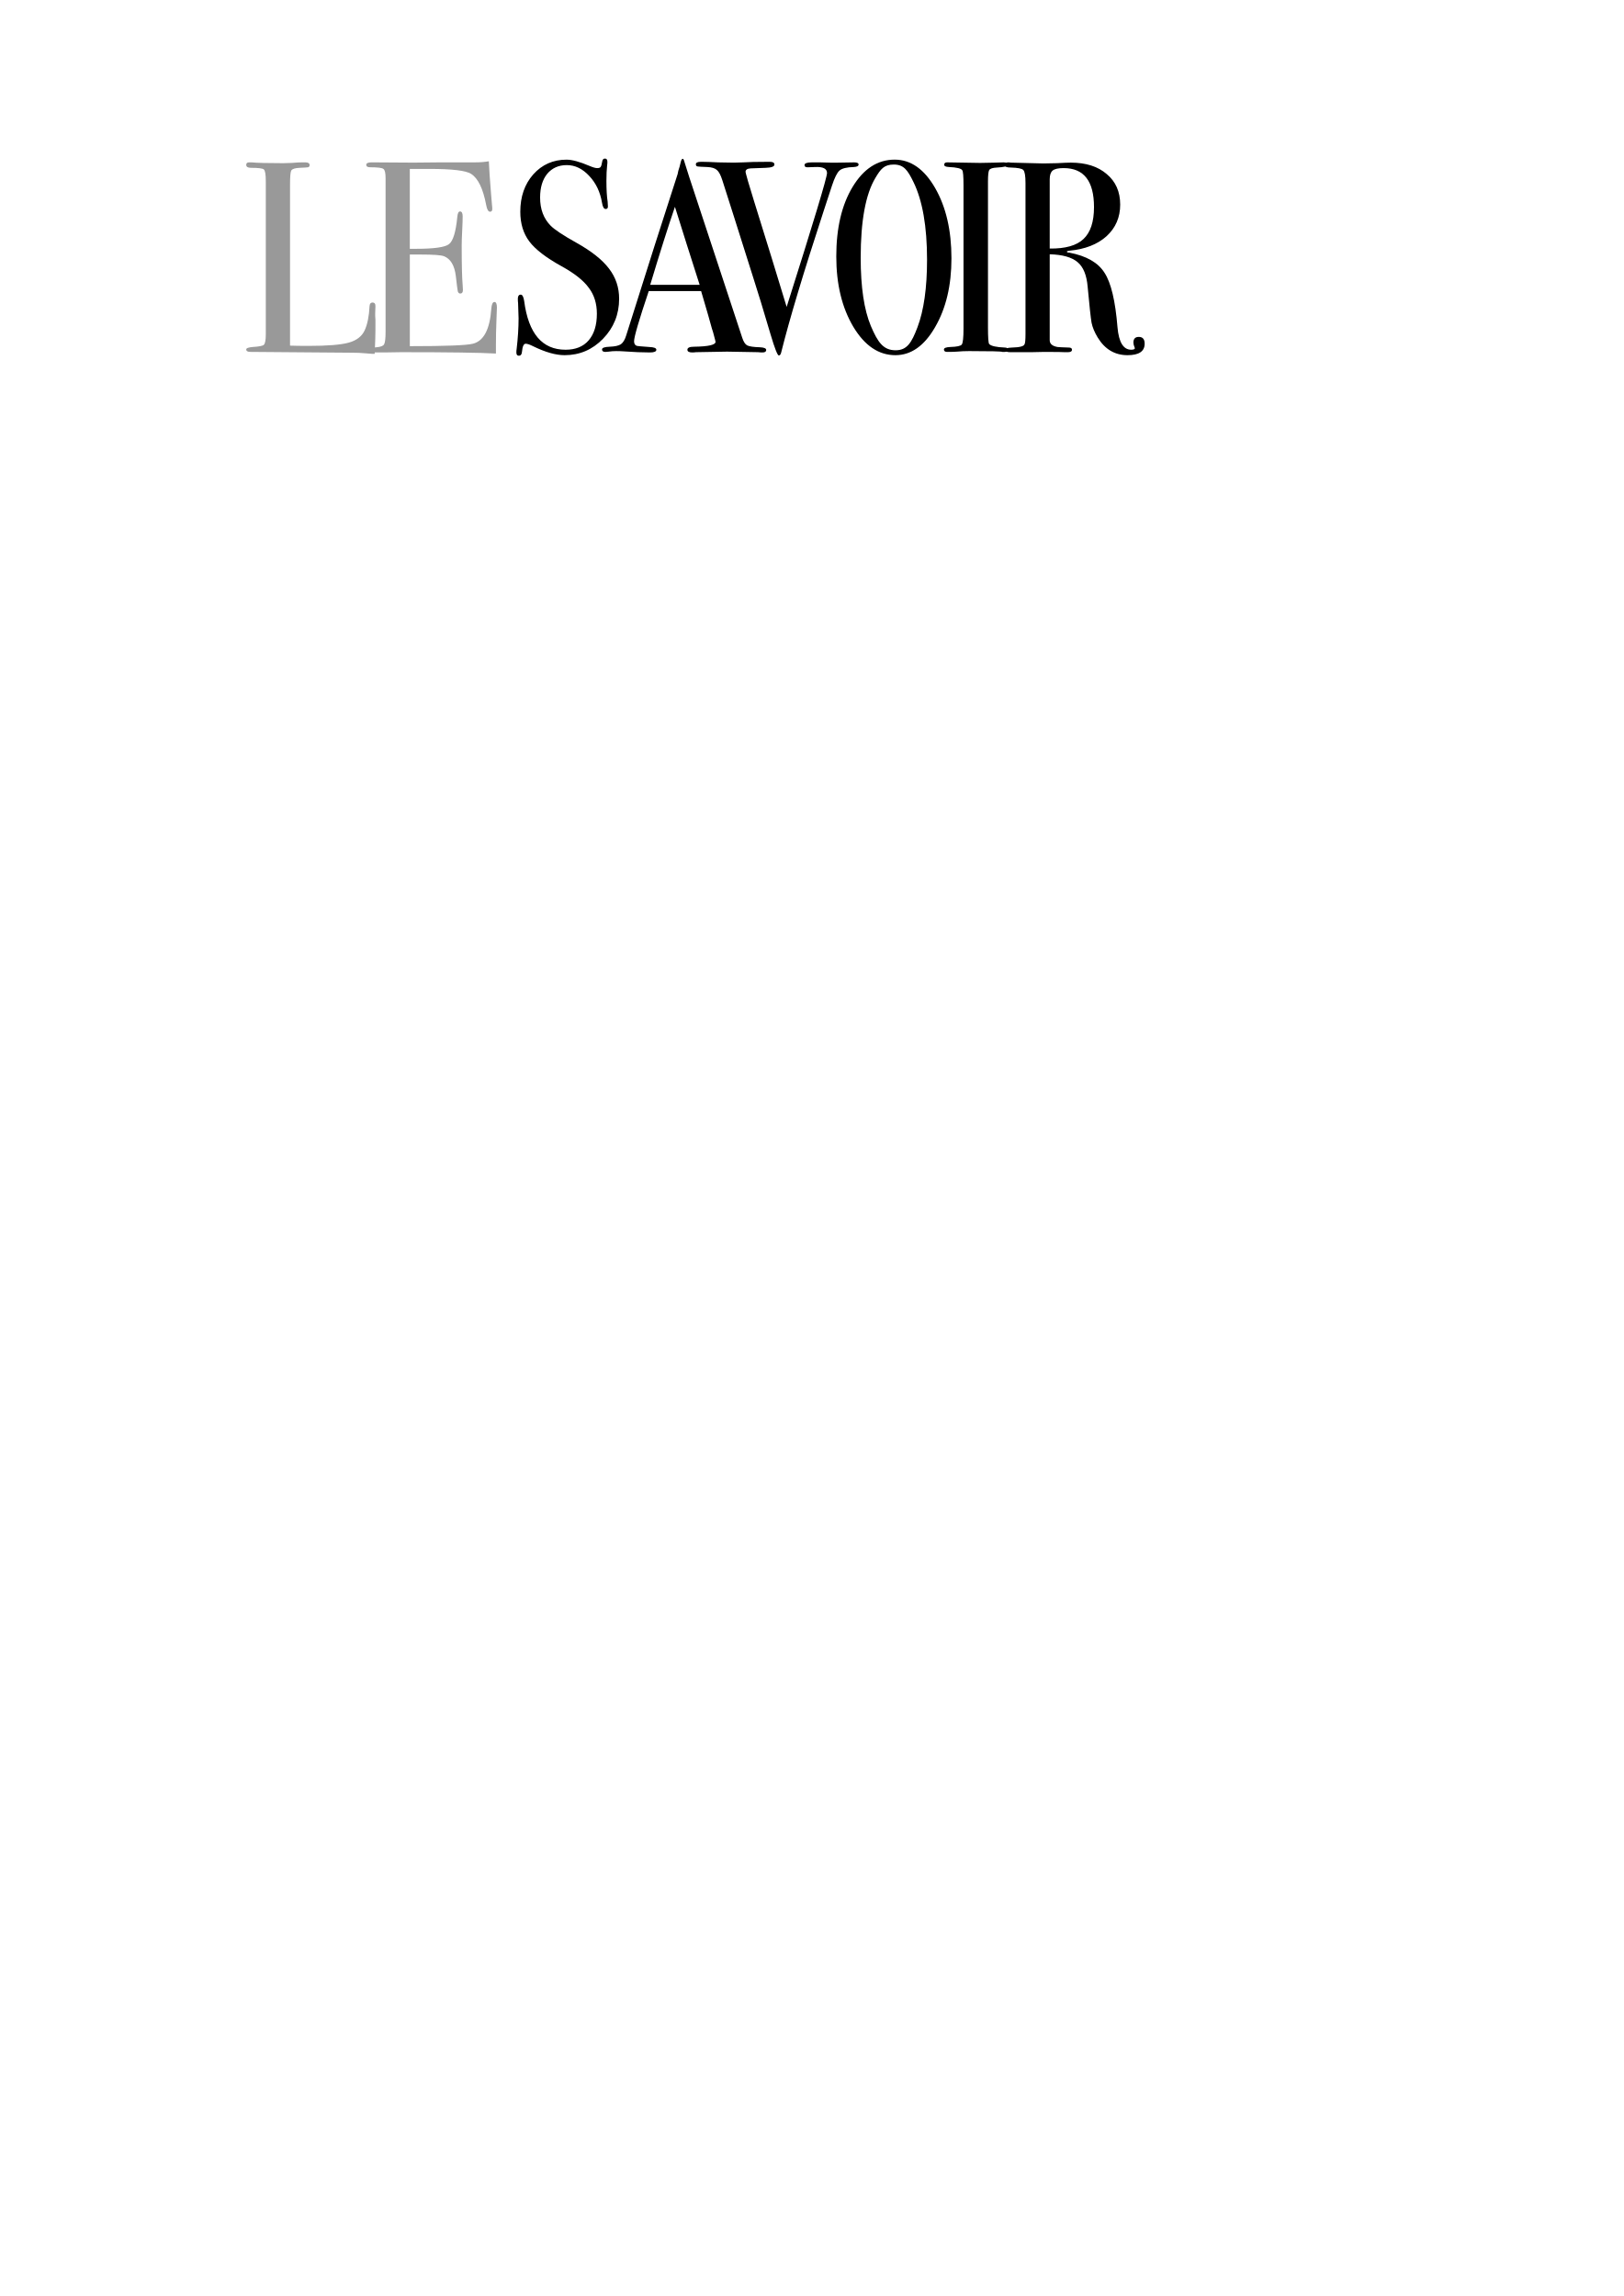
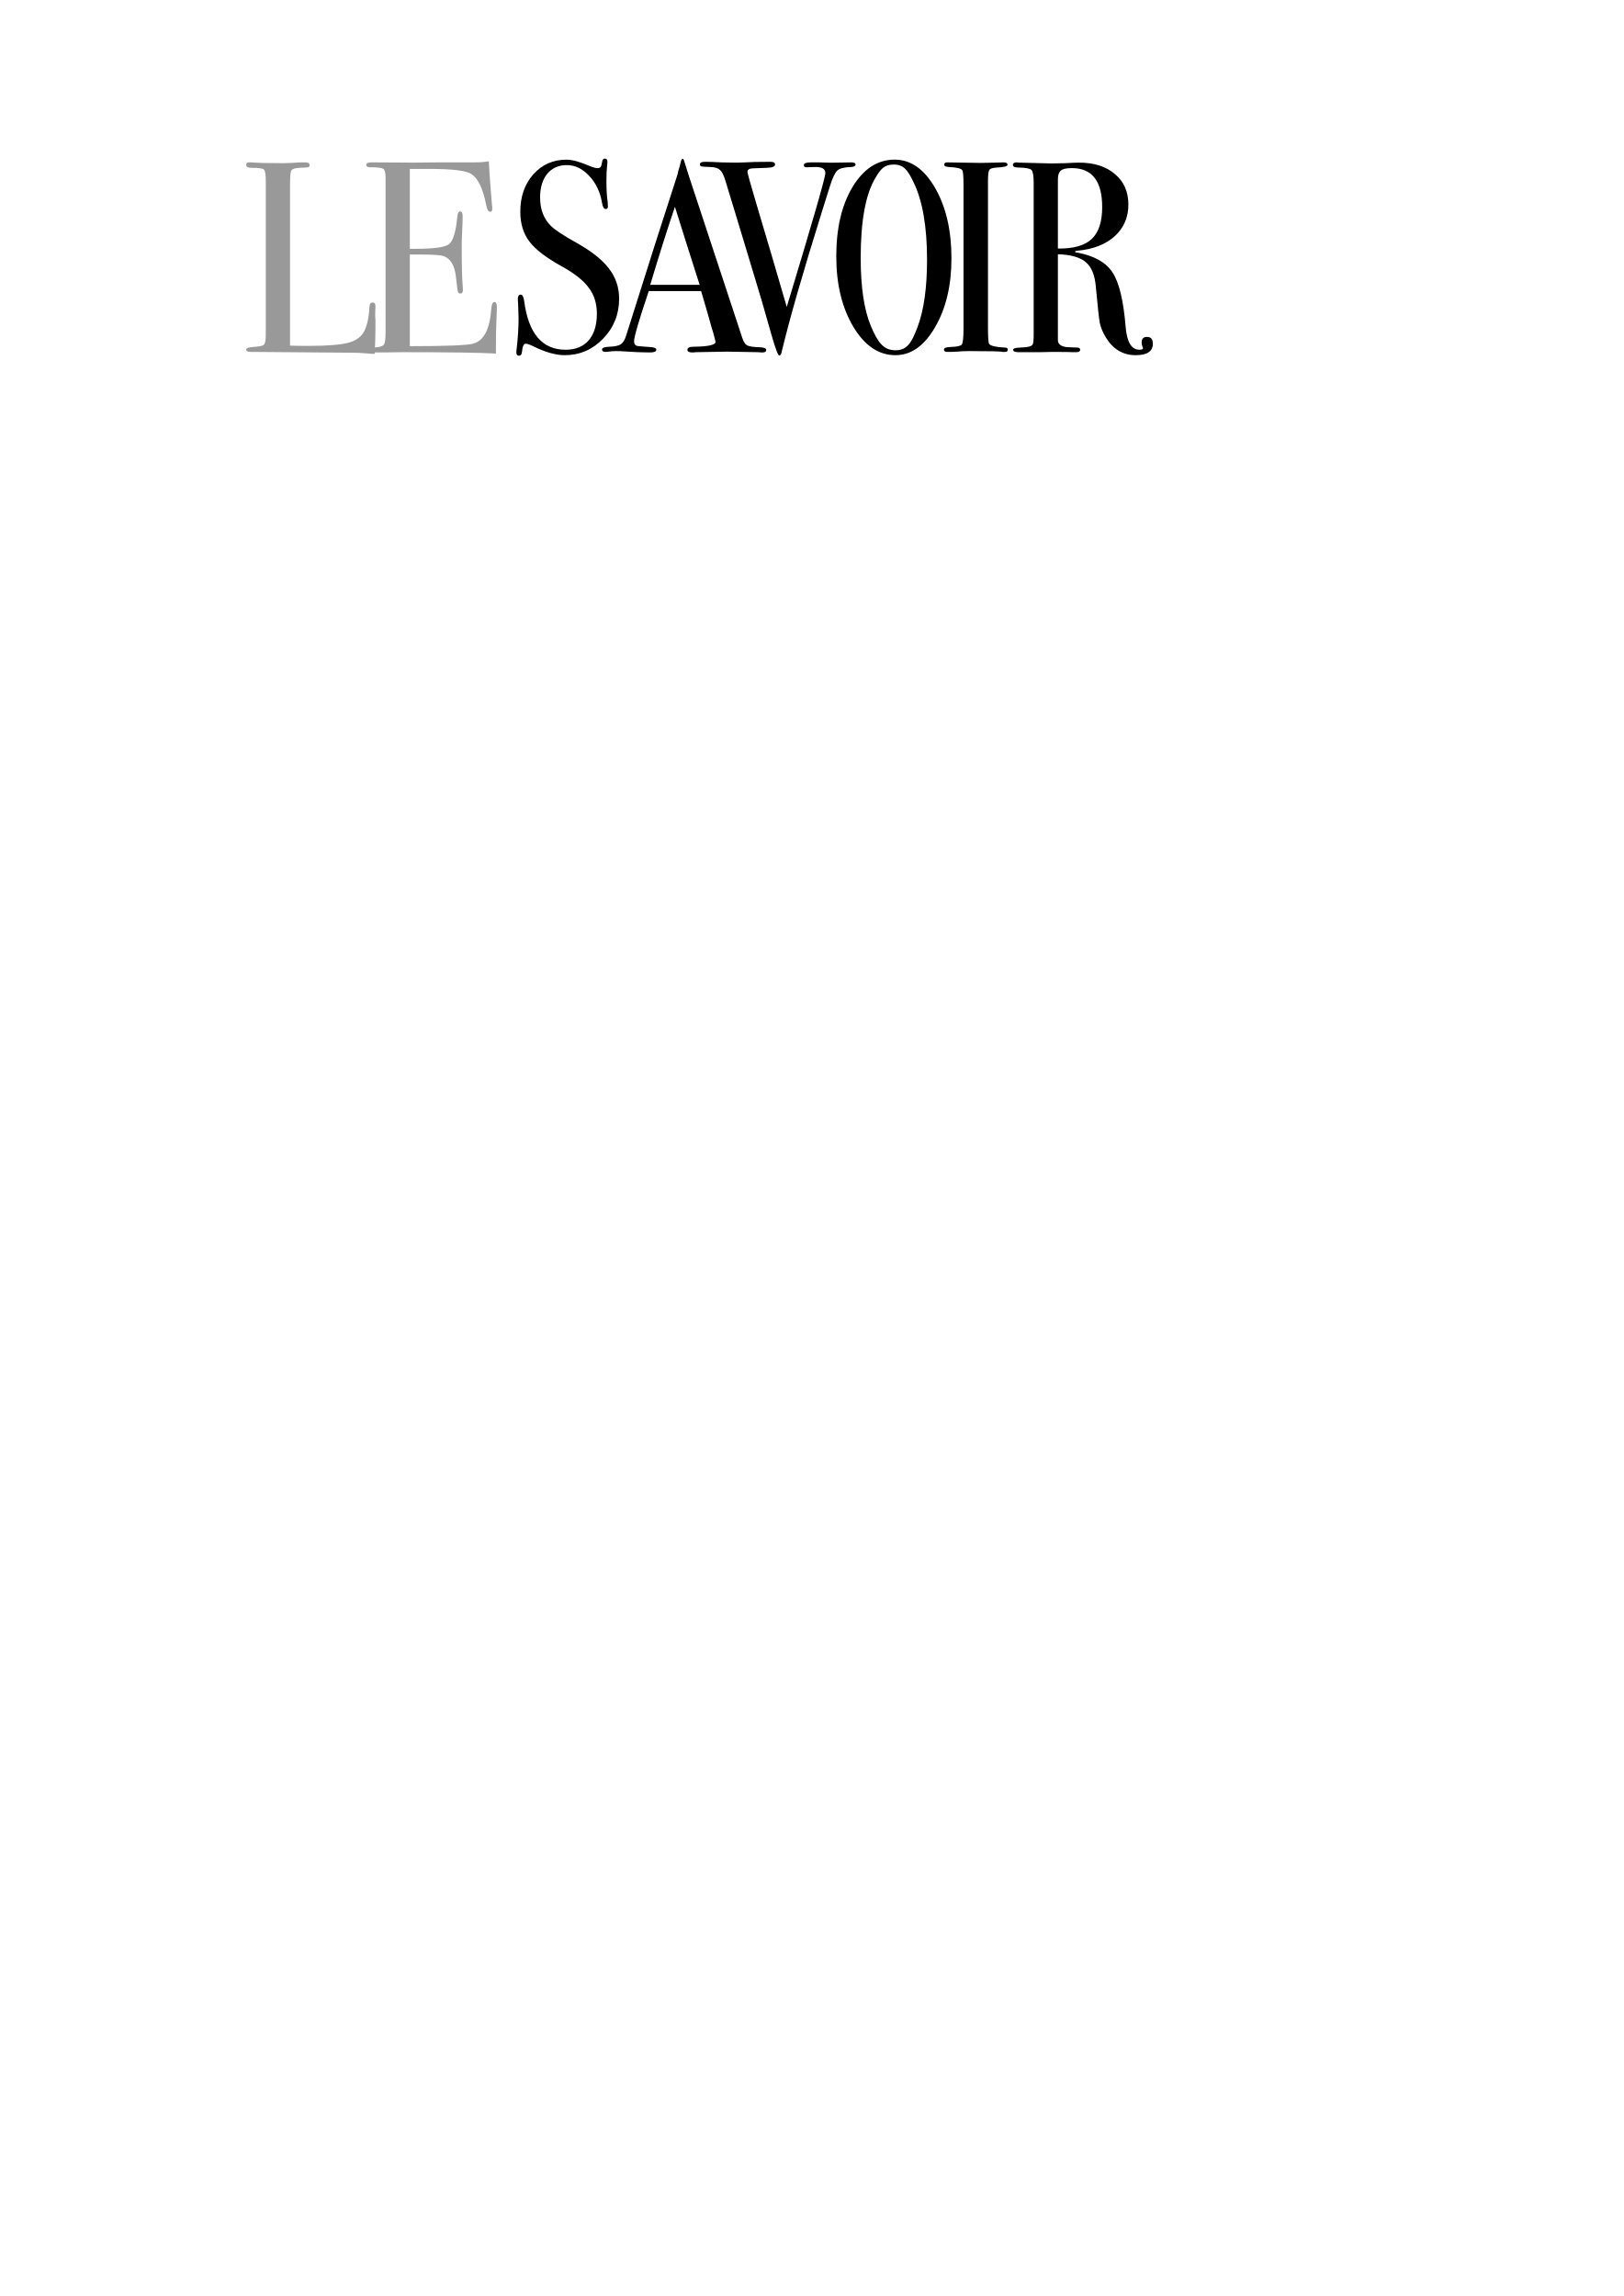
<svg xmlns="http://www.w3.org/2000/svg" id="svg119" version="1.1" viewBox="0 0 210 297" height="297mm" width="210mm">
  <defs id="defs113" />
  <g id="layer1">
    <g aria-label="LE   SAVOIR" transform="translate(14.85166,-11.85743)" id="text10-6" style="font-style:normal;font-weight:normal;font-size:35.278px;line-height:1.25;font-family:sans-serif;letter-spacing:-2.646px;word-spacing:-0.013px;white-space:pre;shape-inside:url(#rect12-3);fill:#000000;fill-opacity:1;stroke:none">
      <path d="m 33.704,54.591 q 0,0.917 -0.095,3.034 h -0.348 q -0.19,0 -0.918,-0.071 -0.728,-0.071 -1.646,-0.071 l -13.165,-0.106 q -0.538,0 -0.538,-0.318 0,-0.247 0.854,-0.318 1.203,-0.071 1.424,-0.282 0.253,-0.247 0.253,-1.341 V 35.294 q 0,-1.305 -0.253,-1.517 -0.222,-0.212 -1.677,-0.212 -0.601,0 -0.601,-0.388 0,-0.318 0.38,-0.318 h 0.285 q 1.044,0.106 4.146,0.106 0.285,0 1.108,-0.035 0.823,-0.071 1.361,-0.071 h 0.348 q 0.57,0 0.57,0.353 0,0.212 -0.19,0.282 -0.158,0.035 -1.076,0.071 -0.918,0.035 -1.108,0.353 -0.158,0.282 -0.158,1.834 v 20.814 q 0.854,0.035 2.373,0.035 3.703,0 5.222,-0.423 1.519,-0.423 2.057,-1.588 0.538,-1.164 0.633,-3.14 0.032,-0.459 0.38,-0.459 0.411,0 0.38,0.529 l -0.032,0.882 q 0,0.071 0,0.318 0.032,0.247 0.032,0.494 z" style="font-style:normal;font-variant:normal;font-weight:normal;font-stretch:normal;font-family:'Bodoni 72 Oldstyle';-inkscape-font-specification:'Bodoni 72 Oldstyle';fill:#999999;stroke-width:0.947" id="path57" />
      <path d="m 49.415,51.663 q 0,0.141 -0.063,1.729 -0.063,1.588 -0.063,3.034 v 1.164 q -3.101,-0.176 -12.279,-0.176 -1.108,0 -2.184,0.035 -1.076,0 -1.456,0 h -0.316 q -0.601,0 -0.601,-0.318 0,-0.212 0.19,-0.247 0.095,0 1.203,-0.106 0.823,-0.071 0.981,-0.388 0.19,-0.318 0.19,-1.658 V 34.906 q 0,-1.023 -0.285,-1.199 -0.253,-0.212 -1.709,-0.212 -0.506,0 -0.506,-0.318 0,-0.318 0.696,-0.318 l 5.412,0.035 q 0.285,0 3.576,-0.035 3.291,0 4.43,0 0.949,0 1.741,-0.141 0.063,1.517 0.285,4.198 l 0.127,1.517 q 0.032,0.176 0.032,0.459 0,0.353 -0.285,0.353 -0.348,0 -0.506,-0.882 -0.601,-3.175 -1.962,-4.022 -1.013,-0.635 -5.317,-0.635 h -2.595 v 10.336 h 0.76 q 3.544,0 4.304,-0.6 0.791,-0.6 1.076,-3.493 0.063,-0.741 0.348,-0.741 0.348,0 0.348,0.635 0,0.635 -0.063,1.87 -0.063,1.235 -0.063,1.87 0,3.775 0.127,5.186 0.032,0.353 0.032,0.6 0,0.459 -0.348,0.459 -0.222,0 -0.316,-0.282 -0.063,-0.318 -0.253,-1.976 -0.253,-2.081 -1.551,-2.575 -0.57,-0.212 -2.975,-0.212 h -1.424 v 11.853 q 6.962,0 8.165,-0.318 2.089,-0.529 2.373,-4.516 0.063,-0.882 0.411,-0.882 0.316,0 0.316,0.741 z" style="font-style:normal;font-variant:normal;font-weight:normal;font-stretch:normal;font-family:'Bodoni 72 Oldstyle';-inkscape-font-specification:'Bodoni 72 Oldstyle';fill:#999999;stroke-width:0.947" id="path59" />
      <path d="m 65.223,50.499 q 0,3.034 -2.089,5.186 -2.057,2.117 -4.968,2.117 -1.709,0 -4.082,-1.164 -0.633,-0.318 -0.949,-0.318 -0.38,0 -0.475,1.023 -0.032,0.529 -0.411,0.529 -0.316,0 -0.316,-0.423 0,-0.282 0.032,-0.423 0.253,-2.152 0.253,-3.986 0,-0.353 -0.063,-1.976 -0.032,-0.212 -0.032,-0.564 0,-0.529 0.38,-0.529 0.316,0 0.443,0.847 0.823,6.279 5.348,6.279 1.93,0 2.975,-1.199 1.076,-1.235 1.076,-3.457 0,-1.976 -1.044,-3.351 -1.013,-1.411 -3.513,-2.787 -3.006,-1.658 -4.177,-3.21 -1.171,-1.552 -1.171,-3.845 0,-2.928 1.677,-4.833 1.709,-1.905 4.304,-1.905 1.076,0 2.975,0.811 0.665,0.282 0.981,0.282 0.348,0 0.443,-0.141 0.127,-0.141 0.222,-0.741 0.063,-0.353 0.348,-0.353 0.316,0 0.316,0.423 0,0.282 -0.032,0.423 -0.095,0.847 -0.095,2.046 0,1.693 0.158,2.681 l 0.032,0.564 q 0.032,0.388 -0.285,0.388 -0.348,0 -0.475,-0.811 -0.348,-2.081 -1.646,-3.457 -1.297,-1.411 -2.911,-1.411 -1.582,0 -2.532,1.129 -0.918,1.129 -0.918,3.069 0,2.258 1.361,3.634 0.76,0.776 3.291,2.187 2.975,1.658 4.272,3.387 1.297,1.693 1.297,3.881 z" style="font-style:normal;font-variant:normal;font-weight:normal;font-stretch:normal;font-family:'Bodoni 72 Oldstyle';-inkscape-font-specification:'Bodoni 72 Oldstyle';stroke-width:0.947" id="path61" />
      <path d="m 84.244,57.131 q 0,0.318 -0.475,0.318 -0.316,0 -0.57,-0.035 l -4.019,-0.071 -4.019,0.071 q -0.222,0.035 -0.475,0.035 -0.633,0 -0.633,-0.353 0,-0.388 0.854,-0.388 2.785,-0.035 2.785,-0.635 0,-0.035 -0.063,-0.282 l -0.253,-0.953 -0.158,-0.494 Q 76.933,53.251 75.826,49.511 h -6.772 q -1.899,5.644 -1.899,6.491 0,0.494 0.38,0.6 0.095,0.035 1.582,0.141 0.918,0.035 0.918,0.353 0,0.353 -0.823,0.353 -1.456,0 -3.386,-0.141 -0.475,-0.035 -0.981,-0.035 -0.506,0 -0.981,0.071 -0.253,0.035 -0.411,0.035 -0.443,0 -0.443,-0.318 0,-0.318 0.981,-0.353 1.013,-0.035 1.456,-0.318 0.443,-0.318 0.696,-1.164 4.082,-12.982 6.646,-20.849 0.063,-0.423 0.253,-0.953 l 0.158,-0.635 q 0.095,-0.388 0.253,-0.388 0.095,0 0.158,0.212 0.411,1.376 1.867,5.75 1.139,3.422 5.665,17.18 0.253,0.776 0.633,0.988 0.411,0.212 1.646,0.247 0.823,0.035 0.823,0.353 z m -8.608,-8.431 q -0.506,-1.588 -1.677,-5.256 l -1.519,-4.833 q -1.329,3.881 -3.196,10.089 z" style="font-style:normal;font-variant:normal;font-weight:normal;font-stretch:normal;font-family:'Bodoni 72 Oldstyle';-inkscape-font-specification:'Bodoni 72 Oldstyle';stroke-width:0.947" id="path63" />
-       <path d="m 96.192,33.143 q 0,0.282 -0.601,0.318 -1.392,0.035 -1.867,0.459 -0.475,0.423 -0.981,1.976 l -1.076,3.281 q -3.892,11.889 -5.475,18.239 -0.095,0.423 -0.316,0.423 -0.253,0 -1.044,-2.646 -1.424,-4.833 -2.215,-7.267 -0.854,-2.681 -2.532,-8.008 l -1.519,-4.763 q -0.316,-0.988 -0.696,-1.305 -0.38,-0.353 -1.266,-0.388 -1.044,-0.035 -1.234,-0.071 -0.222,-0.035 -0.222,-0.282 0,-0.318 0.633,-0.318 h 0.285 q 0.57,0 1.962,0.071 1.424,0.035 2.025,0.035 0.158,0 1.203,-0.035 1.076,-0.071 3.038,-0.071 h 0.443 q 0.57,0 0.57,0.353 0,0.388 -1.139,0.423 l -1.93,0.071 q -0.665,0.035 -0.665,0.459 0,0.071 0.063,0.282 l 0.253,0.917 q 0.063,0.282 3.07,9.948 0.506,1.658 1.93,6.315 5.222,-16.475 5.222,-17.321 0,-0.847 -1.551,-0.776 l -0.981,0.035 q -0.38,0 -0.38,-0.282 0,-0.353 0.949,-0.353 0.19,0 1.076,0 0.886,0.035 1.297,0.035 h 1.013 l 2.089,-0.035 q 0.57,0 0.57,0.282 z" style="font-style:normal;font-variant:normal;font-weight:normal;font-stretch:normal;font-family:'Bodoni 72 Oldstyle';-inkscape-font-specification:'Bodoni 72 Oldstyle';stroke-width:0.947" id="path65" />
+       <path d="m 95.798,33.143 q 0,0.282 -0.575,0.318 -1.331,0.035 -1.785,0.459 -0.454,0.423 -0.938,1.976 l -1.029,3.281 q -3.722,11.889 -5.235,18.239 -0.091,0.423 -0.303,0.423 -0.242,0 -0.999,-2.646 -1.362,-4.833 -2.118,-7.267 -0.817,-2.681 -2.421,-8.008 l -1.452,-4.763 q -0.303,-0.988 -0.666,-1.305 -0.363,-0.353 -1.21,-0.388 -0.999,-0.035 -1.18,-0.071 -0.212,-0.035 -0.212,-0.282 0,-0.318 0.605,-0.318 h 0.272 q 0.545,0 1.876,0.071 1.362,0.035 1.937,0.035 0.151,0 1.15,-0.035 1.029,-0.071 2.905,-0.071 h 0.424 q 0.545,0 0.545,0.353 0,0.388 -1.089,0.423 l -1.846,0.071 q -0.635,0.035 -0.635,0.459 0,0.071 0.061,0.282 l 0.242,0.917 q 0.061,0.282 2.935,9.948 0.484,1.658 1.846,6.315 4.993,-16.475 4.993,-17.321 0,-0.847 -1.483,-0.776 l -0.938,0.035 q -0.363,0 -0.363,-0.282 0,-0.353 0.908,-0.353 0.182,0 1.029,0 0.847,0.035 1.241,0.035 h 0.968 l 1.997,-0.035 q 0.545,0 0.545,0.282 z" style="font-style:normal;font-variant:normal;font-weight:normal;font-stretch:normal;font-family:'Bodoni 72 Oldstyle';-inkscape-font-specification:'Bodoni 72 Oldstyle';stroke-width:0.926" id="path65" />
      <path d="m 108.203,45.278 c 0,3.504 -0.704,6.468 -2.111,8.89 -1.392,2.422 -3.104,3.634 -5.137,3.634 -2.158,0 -3.972,-1.223 -5.442,-3.669 -1.47,-2.469 -2.205,-5.503 -2.205,-9.102 0,-3.669 0.704,-6.668 2.111,-8.996 1.423,-2.352 3.237,-3.528 5.442,-3.528 2.08,0 3.823,1.223 5.231,3.669 1.407,2.446 2.111,5.48 2.111,9.102 z m -3.156,0.176 c 0,-4.304 -0.586,-7.655 -1.759,-10.054 -0.735,-1.505 -1.23,-2.258 -2.544,-2.258 -1.251,0 -1.691,0.576 -2.379,1.729 -1.267,2.117 -1.9,5.562 -1.9,10.336 0,3.786 0.438,6.726 1.314,8.819 0.891,2.093 1.605,3.14 3.2,3.14 1.486,0 2.074,-0.988 2.825,-2.963 0.829,-2.187 1.243,-5.104 1.243,-8.749 z" style="font-style:normal;font-variant:normal;font-weight:normal;font-stretch:normal;font-family:'Bodoni 72 Oldstyle';-inkscape-font-specification:'Bodoni 72 Oldstyle';stroke-width:0.815" id="path67" />
      <path d="m 115.489,57.096 q 0,0.282 -0.38,0.282 h -0.316 q -0.19,-0.106 -4.304,-0.106 -0.791,0 -1.582,0.071 -0.411,0.035 -1.266,0.035 -0.411,0 -0.411,-0.318 0,-0.282 0.823,-0.318 1.266,-0.035 1.487,-0.318 0.222,-0.318 0.222,-2.046 V 35.824 q 0,-1.729 -0.158,-1.94 -0.19,-0.353 -1.741,-0.423 -0.601,-0.035 -0.601,-0.282 0,-0.318 0.38,-0.318 l 4.272,0.071 q 0.475,0 1.835,-0.035 l 1.203,-0.035 q 0.506,0 0.506,0.318 0,0.282 -1.392,0.353 -0.791,0.035 -0.981,0.318 -0.158,0.282 -0.158,1.482 v 18.838 q 0,2.011 0.158,2.187 0.348,0.388 2.057,0.459 0.348,0 0.348,0.282 z" style="font-style:normal;font-variant:normal;font-weight:normal;font-stretch:normal;font-family:'Bodoni 72 Oldstyle';-inkscape-font-specification:'Bodoni 72 Oldstyle';stroke-width:0.947" id="path69" />
-       <path d="m 133.191,56.32 q 0,1.482 -2.215,1.482 -2.468,0 -3.861,-2.293 -0.601,-0.988 -0.791,-1.905 -0.158,-0.917 -0.506,-4.657 -0.19,-2.258 -1.298,-3.175 -1.108,-0.953 -3.608,-1.023 v 11.113 q 0,0.706 1.013,0.882 0.285,0.035 1.456,0.071 0.411,0 0.411,0.282 0,0.318 -0.538,0.318 h -0.38 q -0.285,-0.035 -2.753,-0.035 -0.475,0 -1.614,0.035 -1.108,0 -1.456,0 h -1.234 q -0.696,0 -0.696,-0.318 0,-0.247 0.918,-0.282 1.487,-0.035 1.614,-0.423 0.127,-0.176 0.127,-1.376 V 35.541 q 0,-1.411 -0.285,-1.693 -0.253,-0.282 -1.614,-0.318 -0.791,0 -0.791,-0.318 0,-0.353 0.506,-0.353 0.095,0 0.285,0.035 l 4.209,0.106 q 0.633,0 1.772,-0.035 1.266,-0.071 1.772,-0.071 2.943,0 4.652,1.482 1.741,1.446 1.741,3.951 0,2.469 -1.772,4.092 -1.772,1.588 -4.81,1.87 -0.285,0.035 -0.316,0.106 0,0.141 0.316,0.141 3.323,0.635 4.557,2.611 1.266,1.94 1.677,7.056 0.253,2.893 1.772,2.893 0.475,0 0.475,-0.212 0,-0.035 -0.032,-0.071 -0.158,-0.388 -0.158,-0.635 0,-0.741 0.696,-0.741 0.76,0 0.76,0.882 z m -6.551,-17.674 q 0,-5.045 -3.924,-5.045 -1.044,0 -1.424,0.318 -0.38,0.318 -0.38,1.129 v 8.961 q 3.038,0.035 4.367,-1.235 1.361,-1.27 1.361,-4.128 z" style="font-style:normal;font-variant:normal;font-weight:normal;font-stretch:normal;font-family:'Bodoni 72 Oldstyle';-inkscape-font-specification:'Bodoni 72 Oldstyle';stroke-width:0.947" id="path71" />
+       <path d="m 134.25,56.32 q 0,1.482 -2.215,1.482 -2.468,0 -3.861,-2.293 -0.601,-0.988 -0.791,-1.905 -0.158,-0.917 -0.506,-4.657 -0.19,-2.258 -1.298,-3.175 -1.108,-0.953 -3.608,-1.023 v 11.113 q 0,0.706 1.013,0.882 0.285,0.035 1.456,0.071 0.411,0 0.411,0.282 0,0.318 -0.538,0.318 h -0.38 q -0.285,-0.035 -2.753,-0.035 -0.475,0 -1.614,0.035 -1.108,0 -1.456,0 h -1.234 q -0.696,0 -0.696,-0.318 0,-0.247 0.918,-0.282 1.487,-0.035 1.614,-0.423 0.127,-0.176 0.127,-1.376 V 35.541 q 0,-1.411 -0.285,-1.693 -0.253,-0.282 -1.614,-0.318 -0.791,0 -0.791,-0.318 0,-0.353 0.506,-0.353 0.095,0 0.285,0.035 l 4.209,0.106 q 0.633,0 1.772,-0.035 1.266,-0.071 1.772,-0.071 2.943,0 4.652,1.482 1.741,1.446 1.741,3.951 0,2.469 -1.772,4.092 -1.772,1.588 -4.81,1.87 -0.285,0.035 -0.316,0.106 0,0.141 0.316,0.141 3.323,0.635 4.557,2.611 1.266,1.94 1.677,7.056 0.253,2.893 1.772,2.893 0.475,0 0.475,-0.212 0,-0.035 -0.032,-0.071 -0.158,-0.388 -0.158,-0.635 0,-0.741 0.696,-0.741 0.76,0 0.76,0.882 z m -6.551,-17.674 q 0,-5.045 -3.924,-5.045 -1.044,0 -1.424,0.318 -0.38,0.318 -0.38,1.129 v 8.961 q 3.038,0.035 4.367,-1.235 1.361,-1.27 1.361,-4.128 z" style="font-style:normal;font-variant:normal;font-weight:normal;font-stretch:normal;font-family:'Bodoni 72 Oldstyle';-inkscape-font-specification:'Bodoni 72 Oldstyle';stroke-width:0.947" id="path71" />
    </g>
  </g>
</svg>
